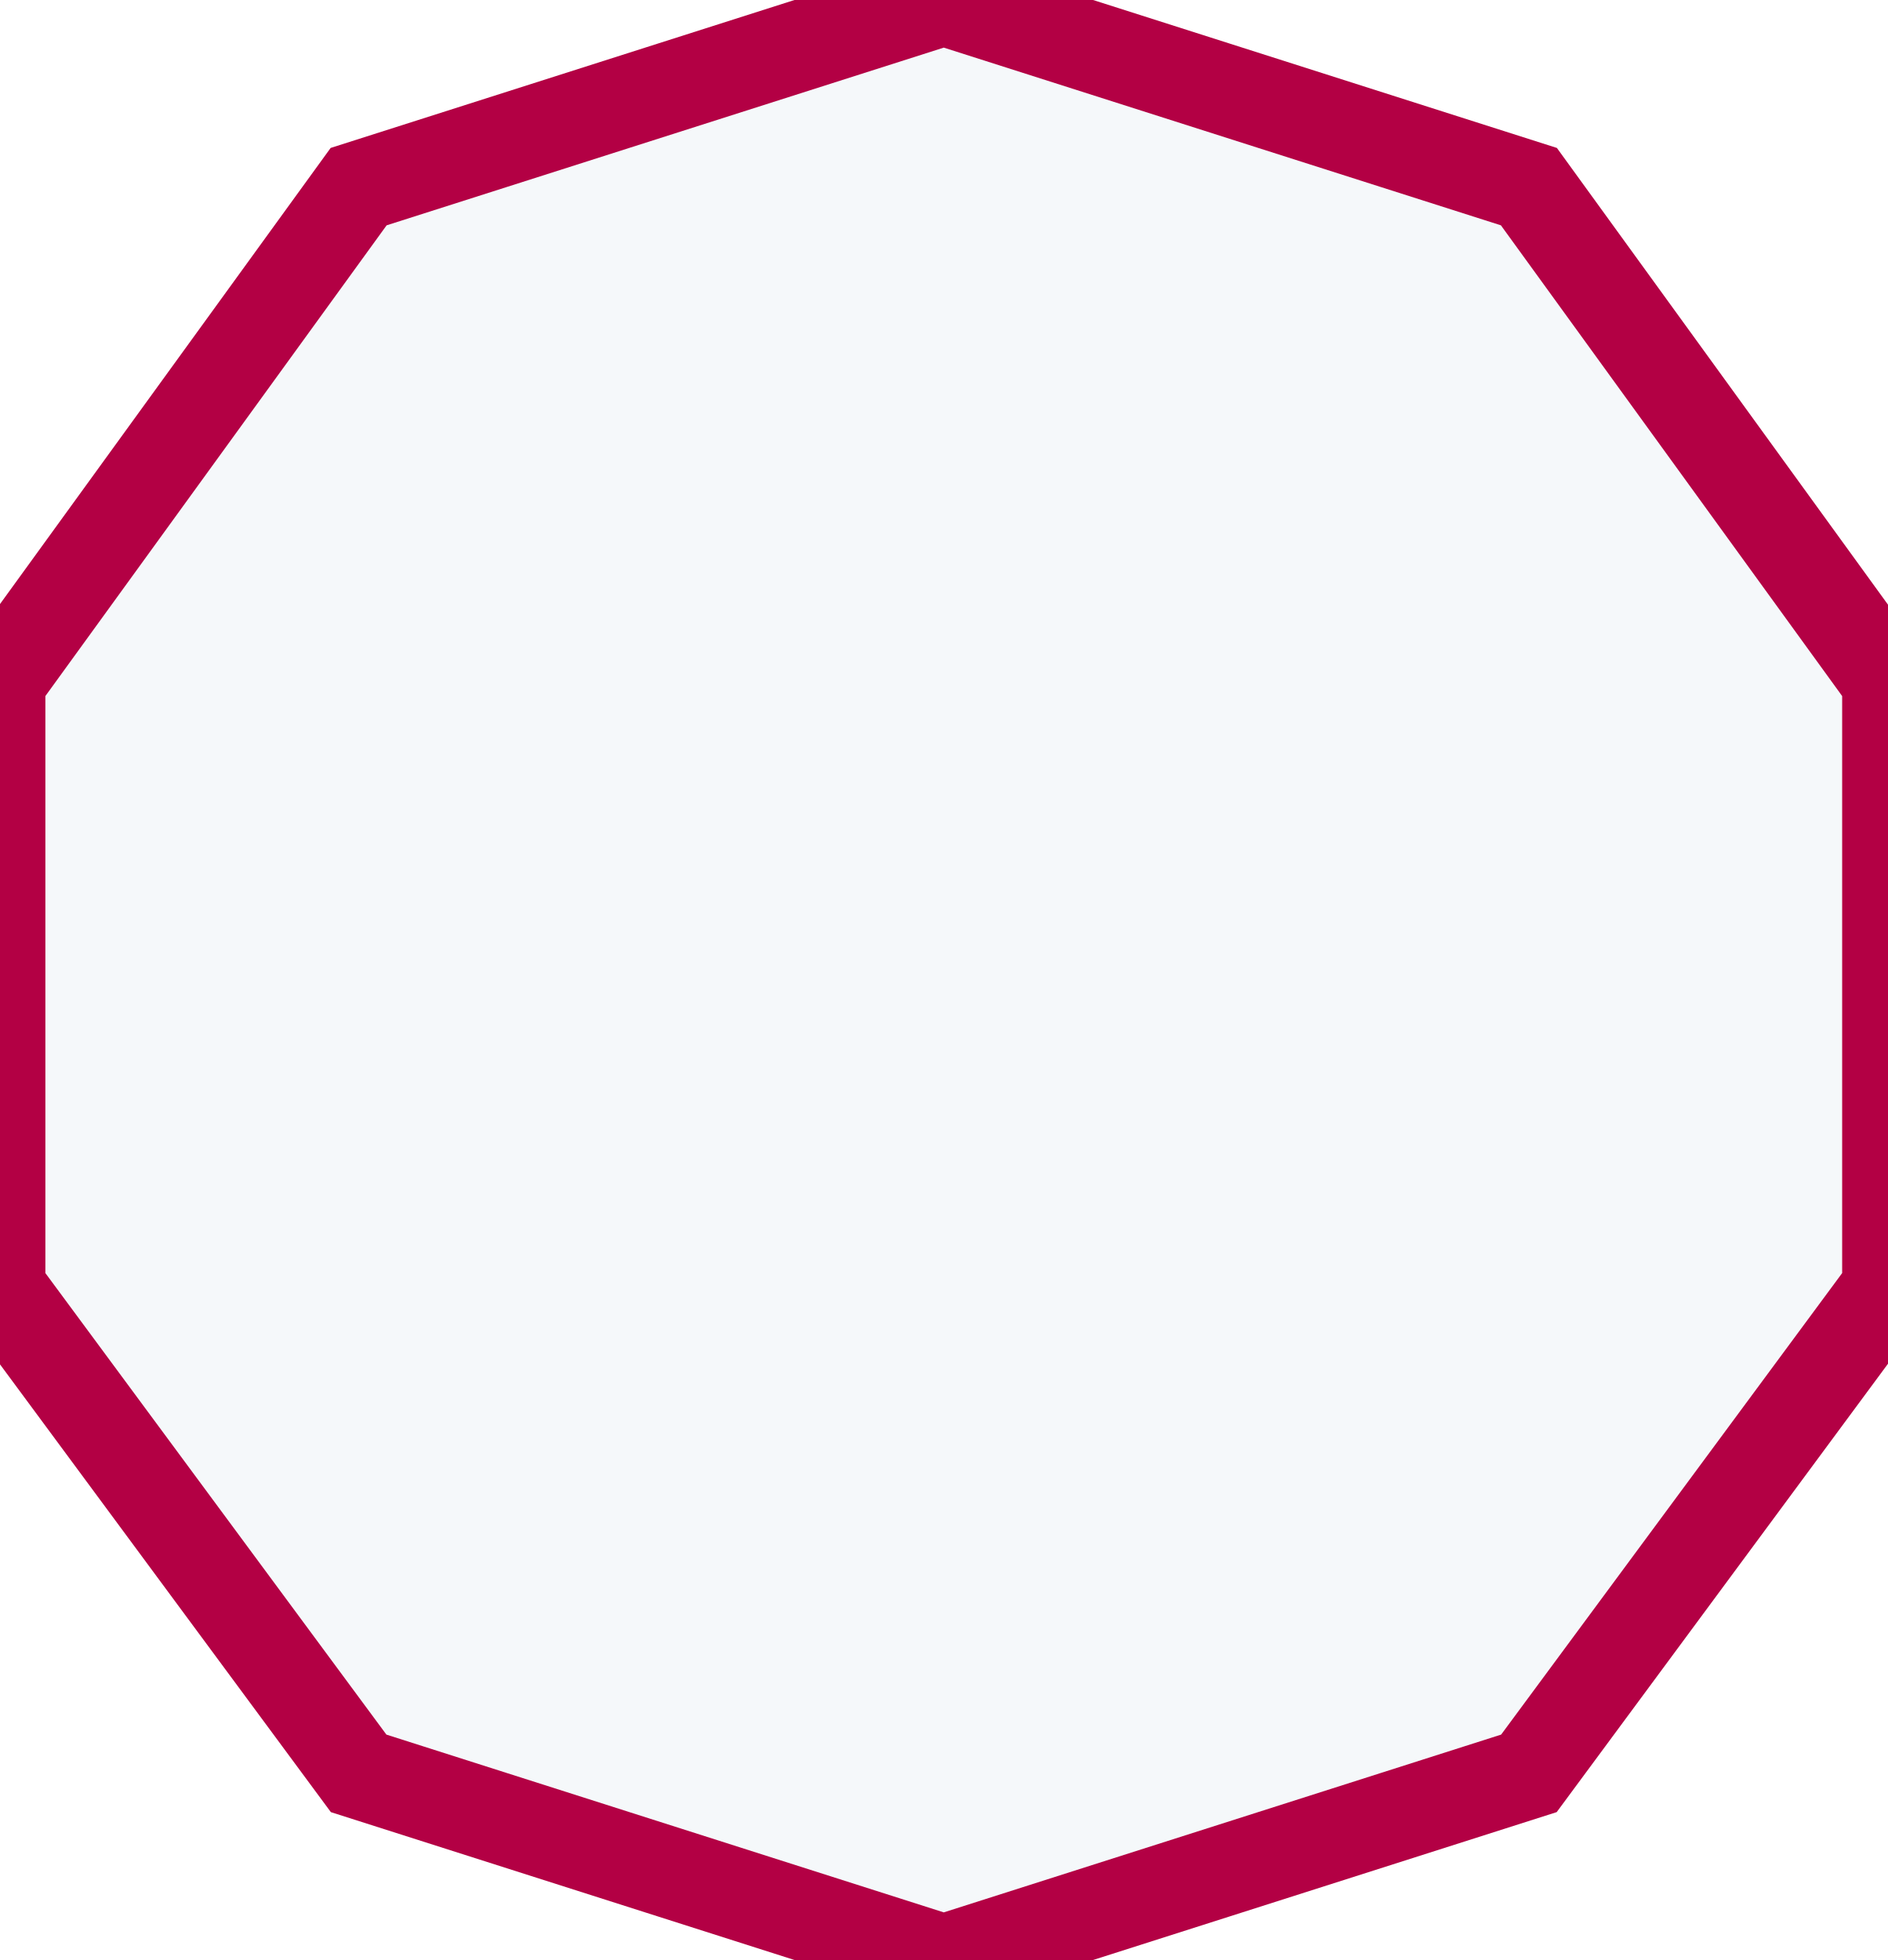
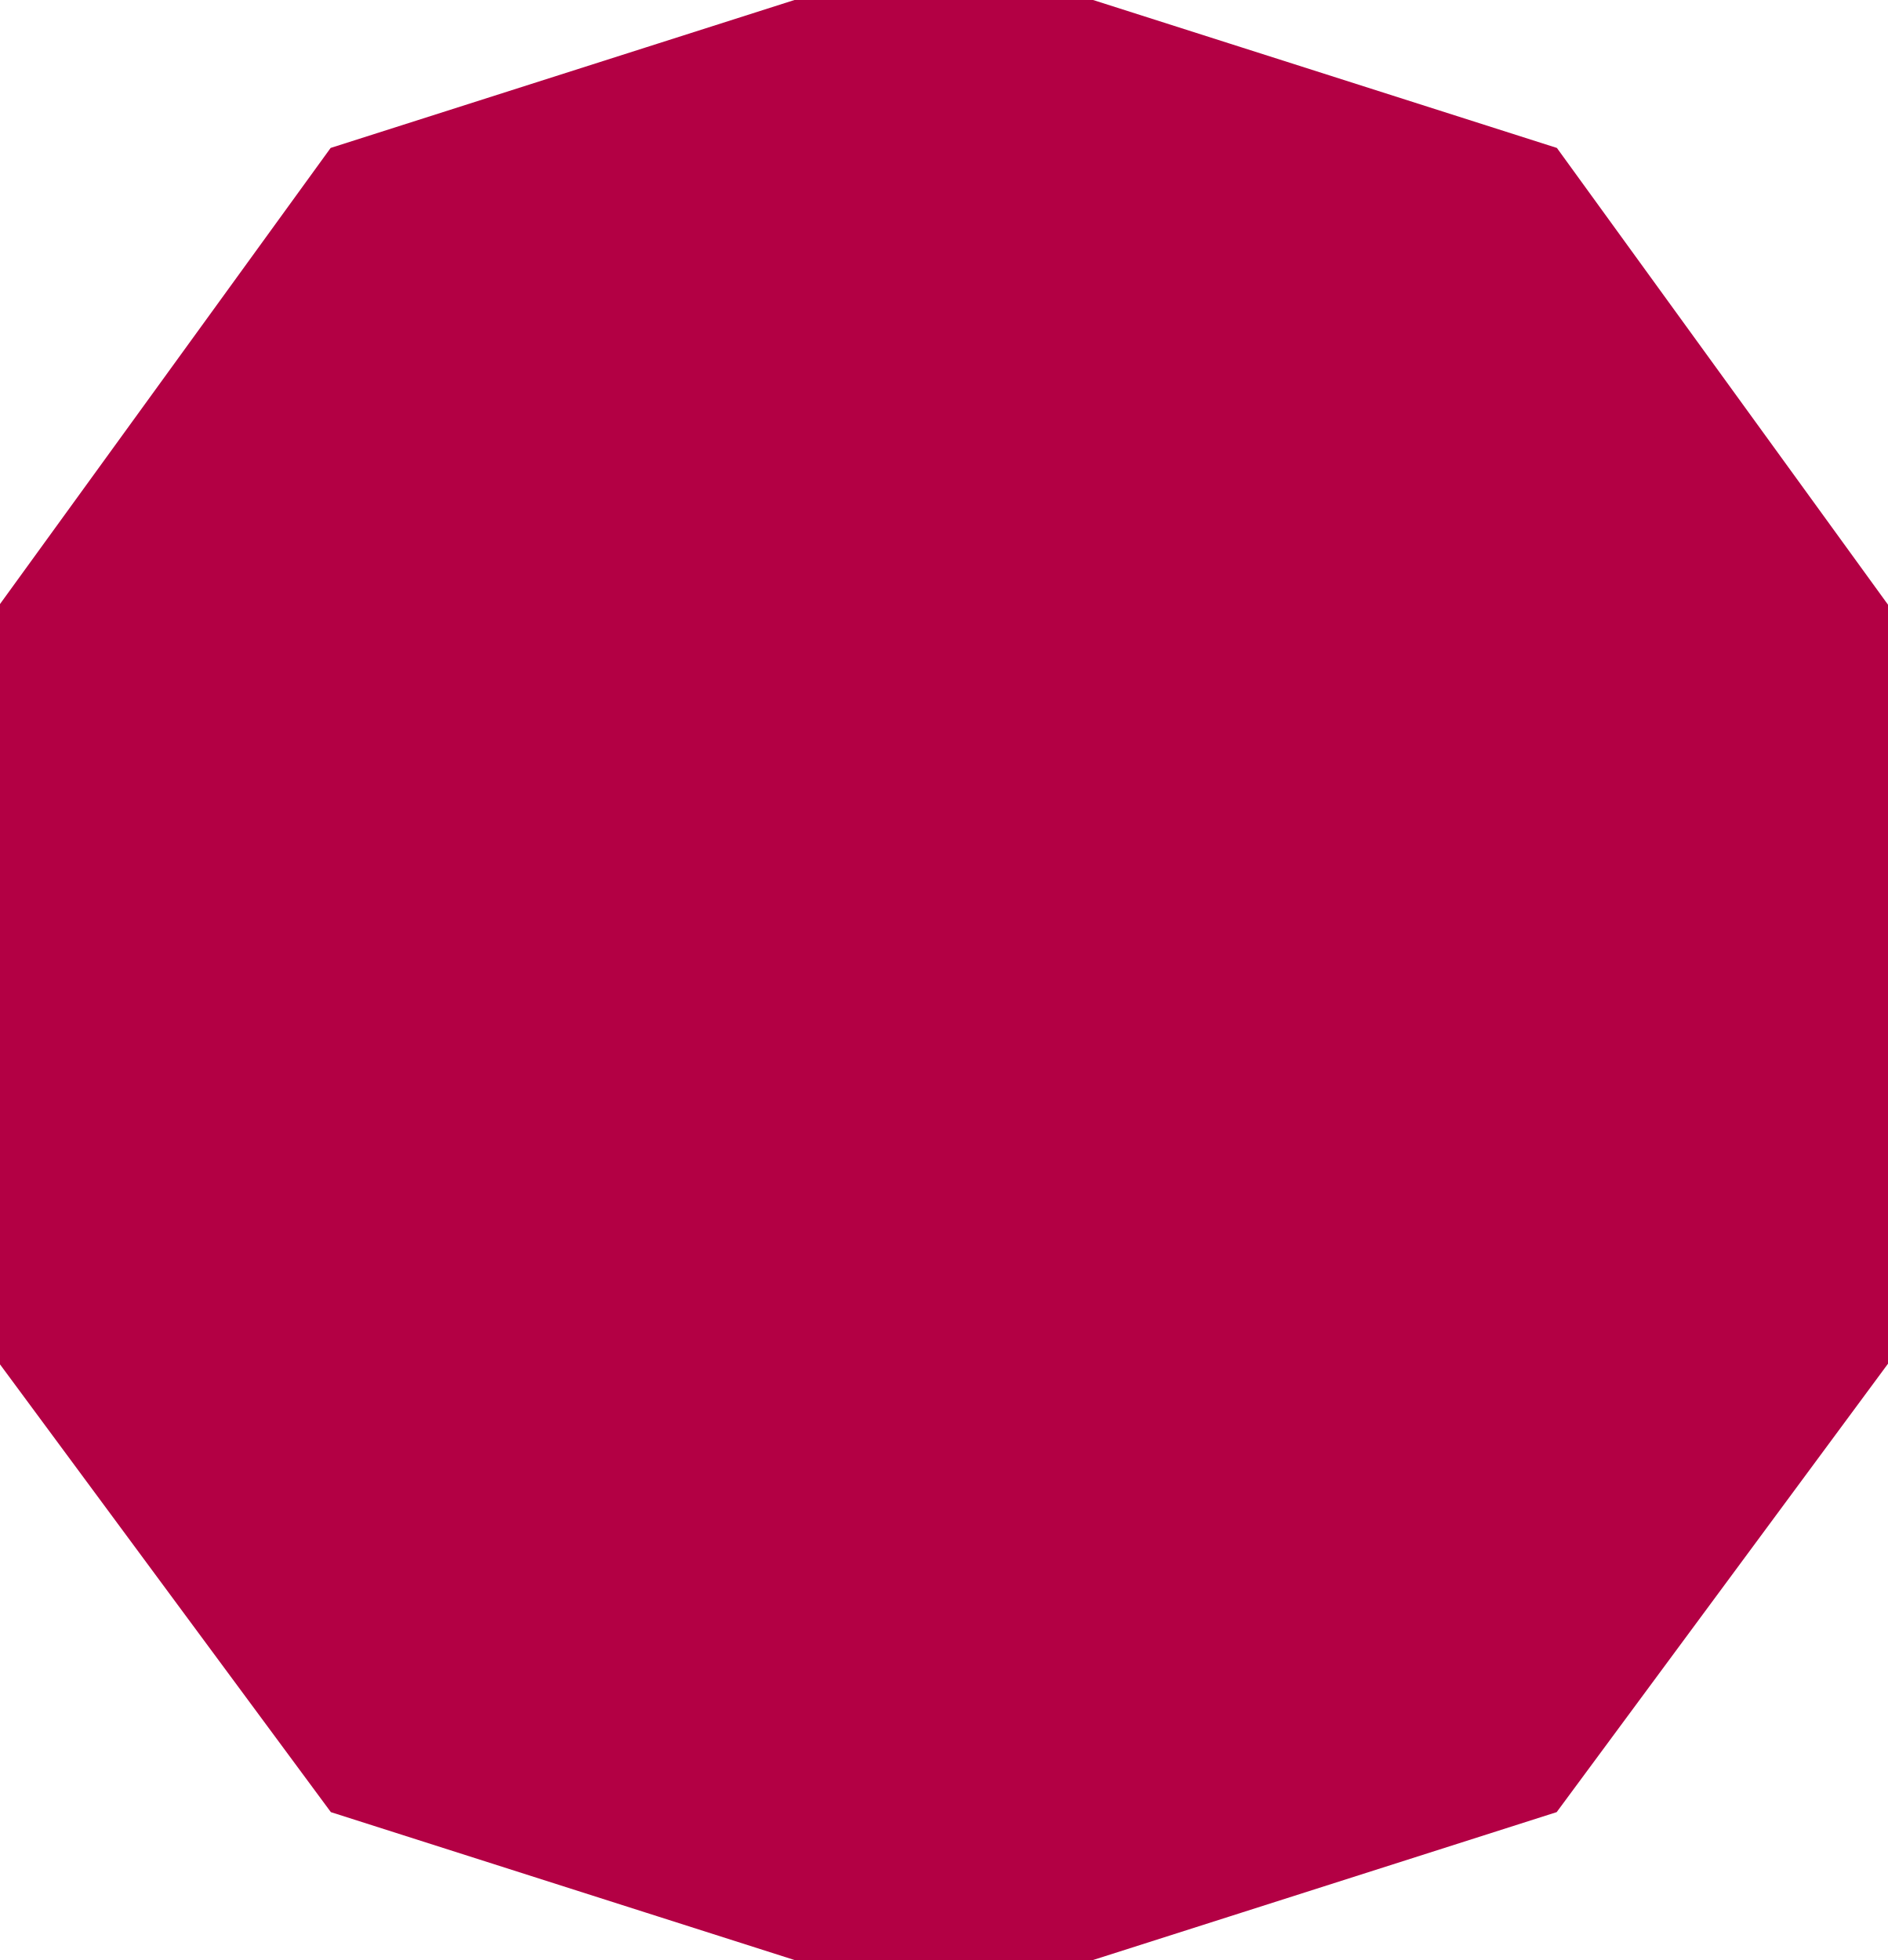
<svg xmlns="http://www.w3.org/2000/svg" aria-label="D12" class="die-icon d12" role="img" viewBox="0 0 26 27">
-   <path class="shape" d="M4.94 2.571L0 9.386V17.743L4.94 24.429L13 27L21.06 24.429L26 17.743V9.386L21.06 2.571L13 0L4.94 2.571Z" fill="#f5f8fa" stroke="#B30044" stroke-width="1.25px" />
+   <path class="shape" d="M4.94 2.571L0 9.386V17.743L4.94 24.429L13 27L21.06 24.429L26 17.743V9.386L21.06 2.571L13 0L4.94 2.571Z" fill="#B30044" stroke="#B30044" stroke-width="1.25px" />
</svg>
